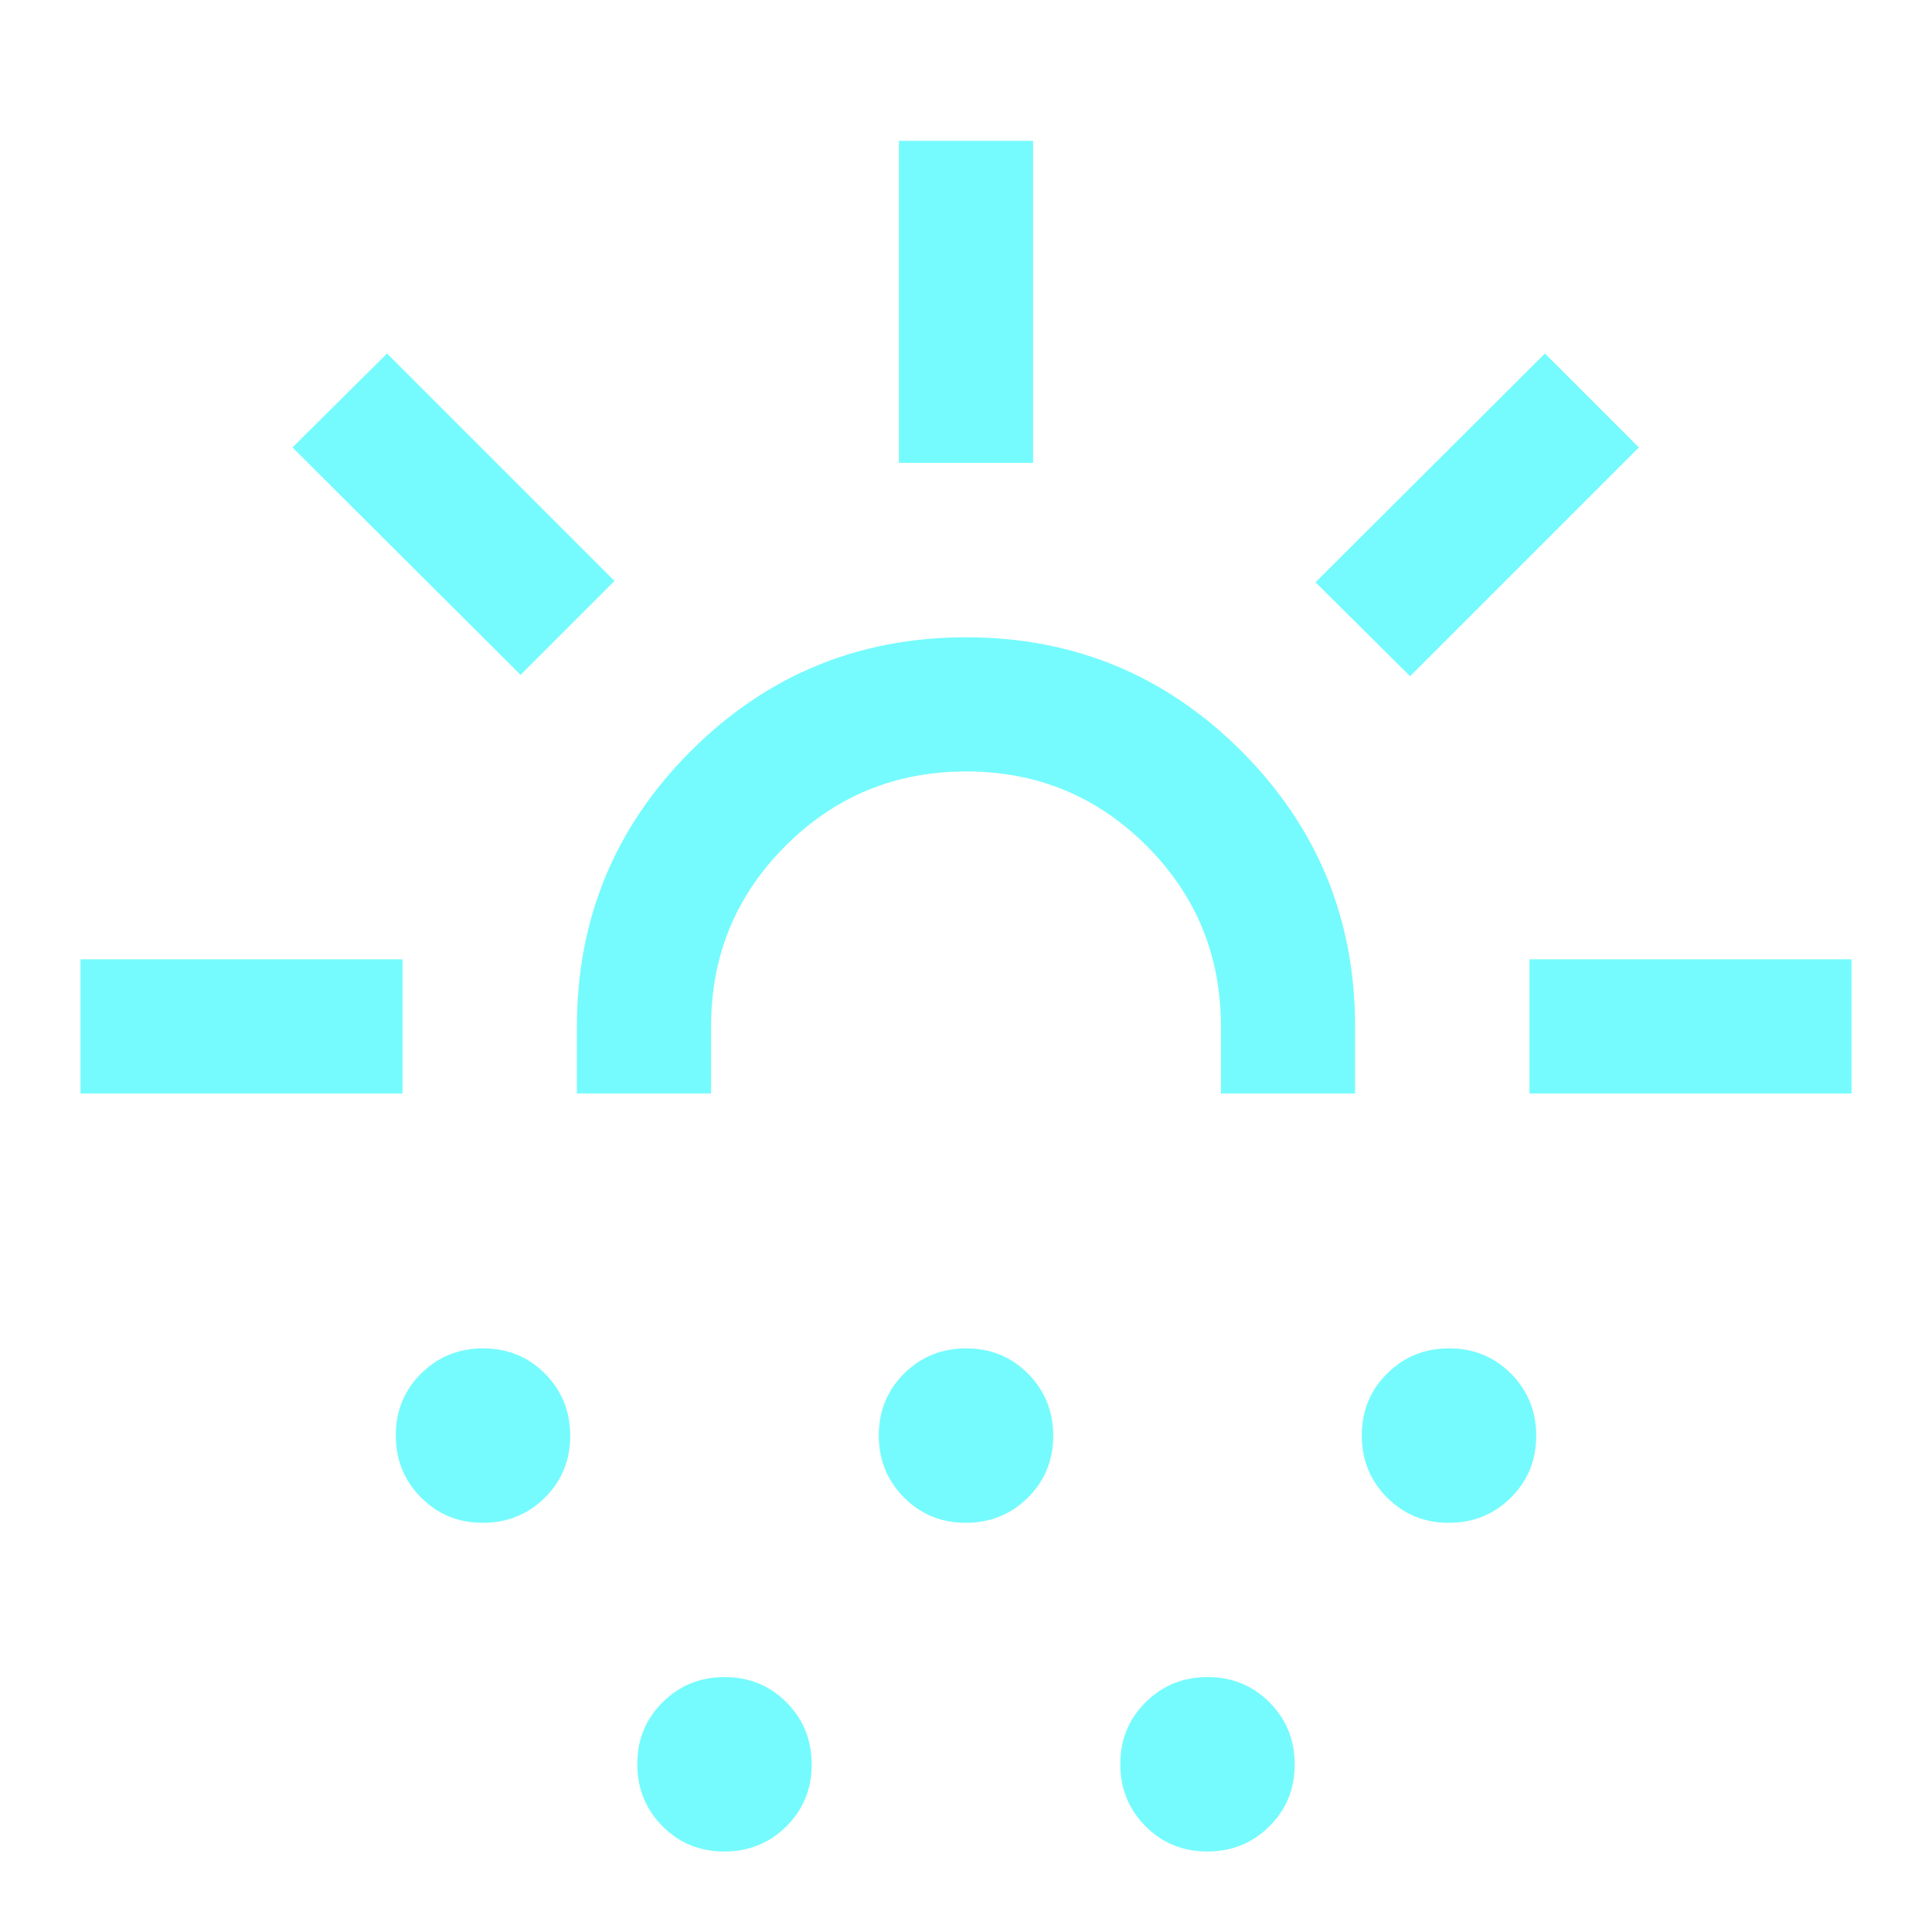
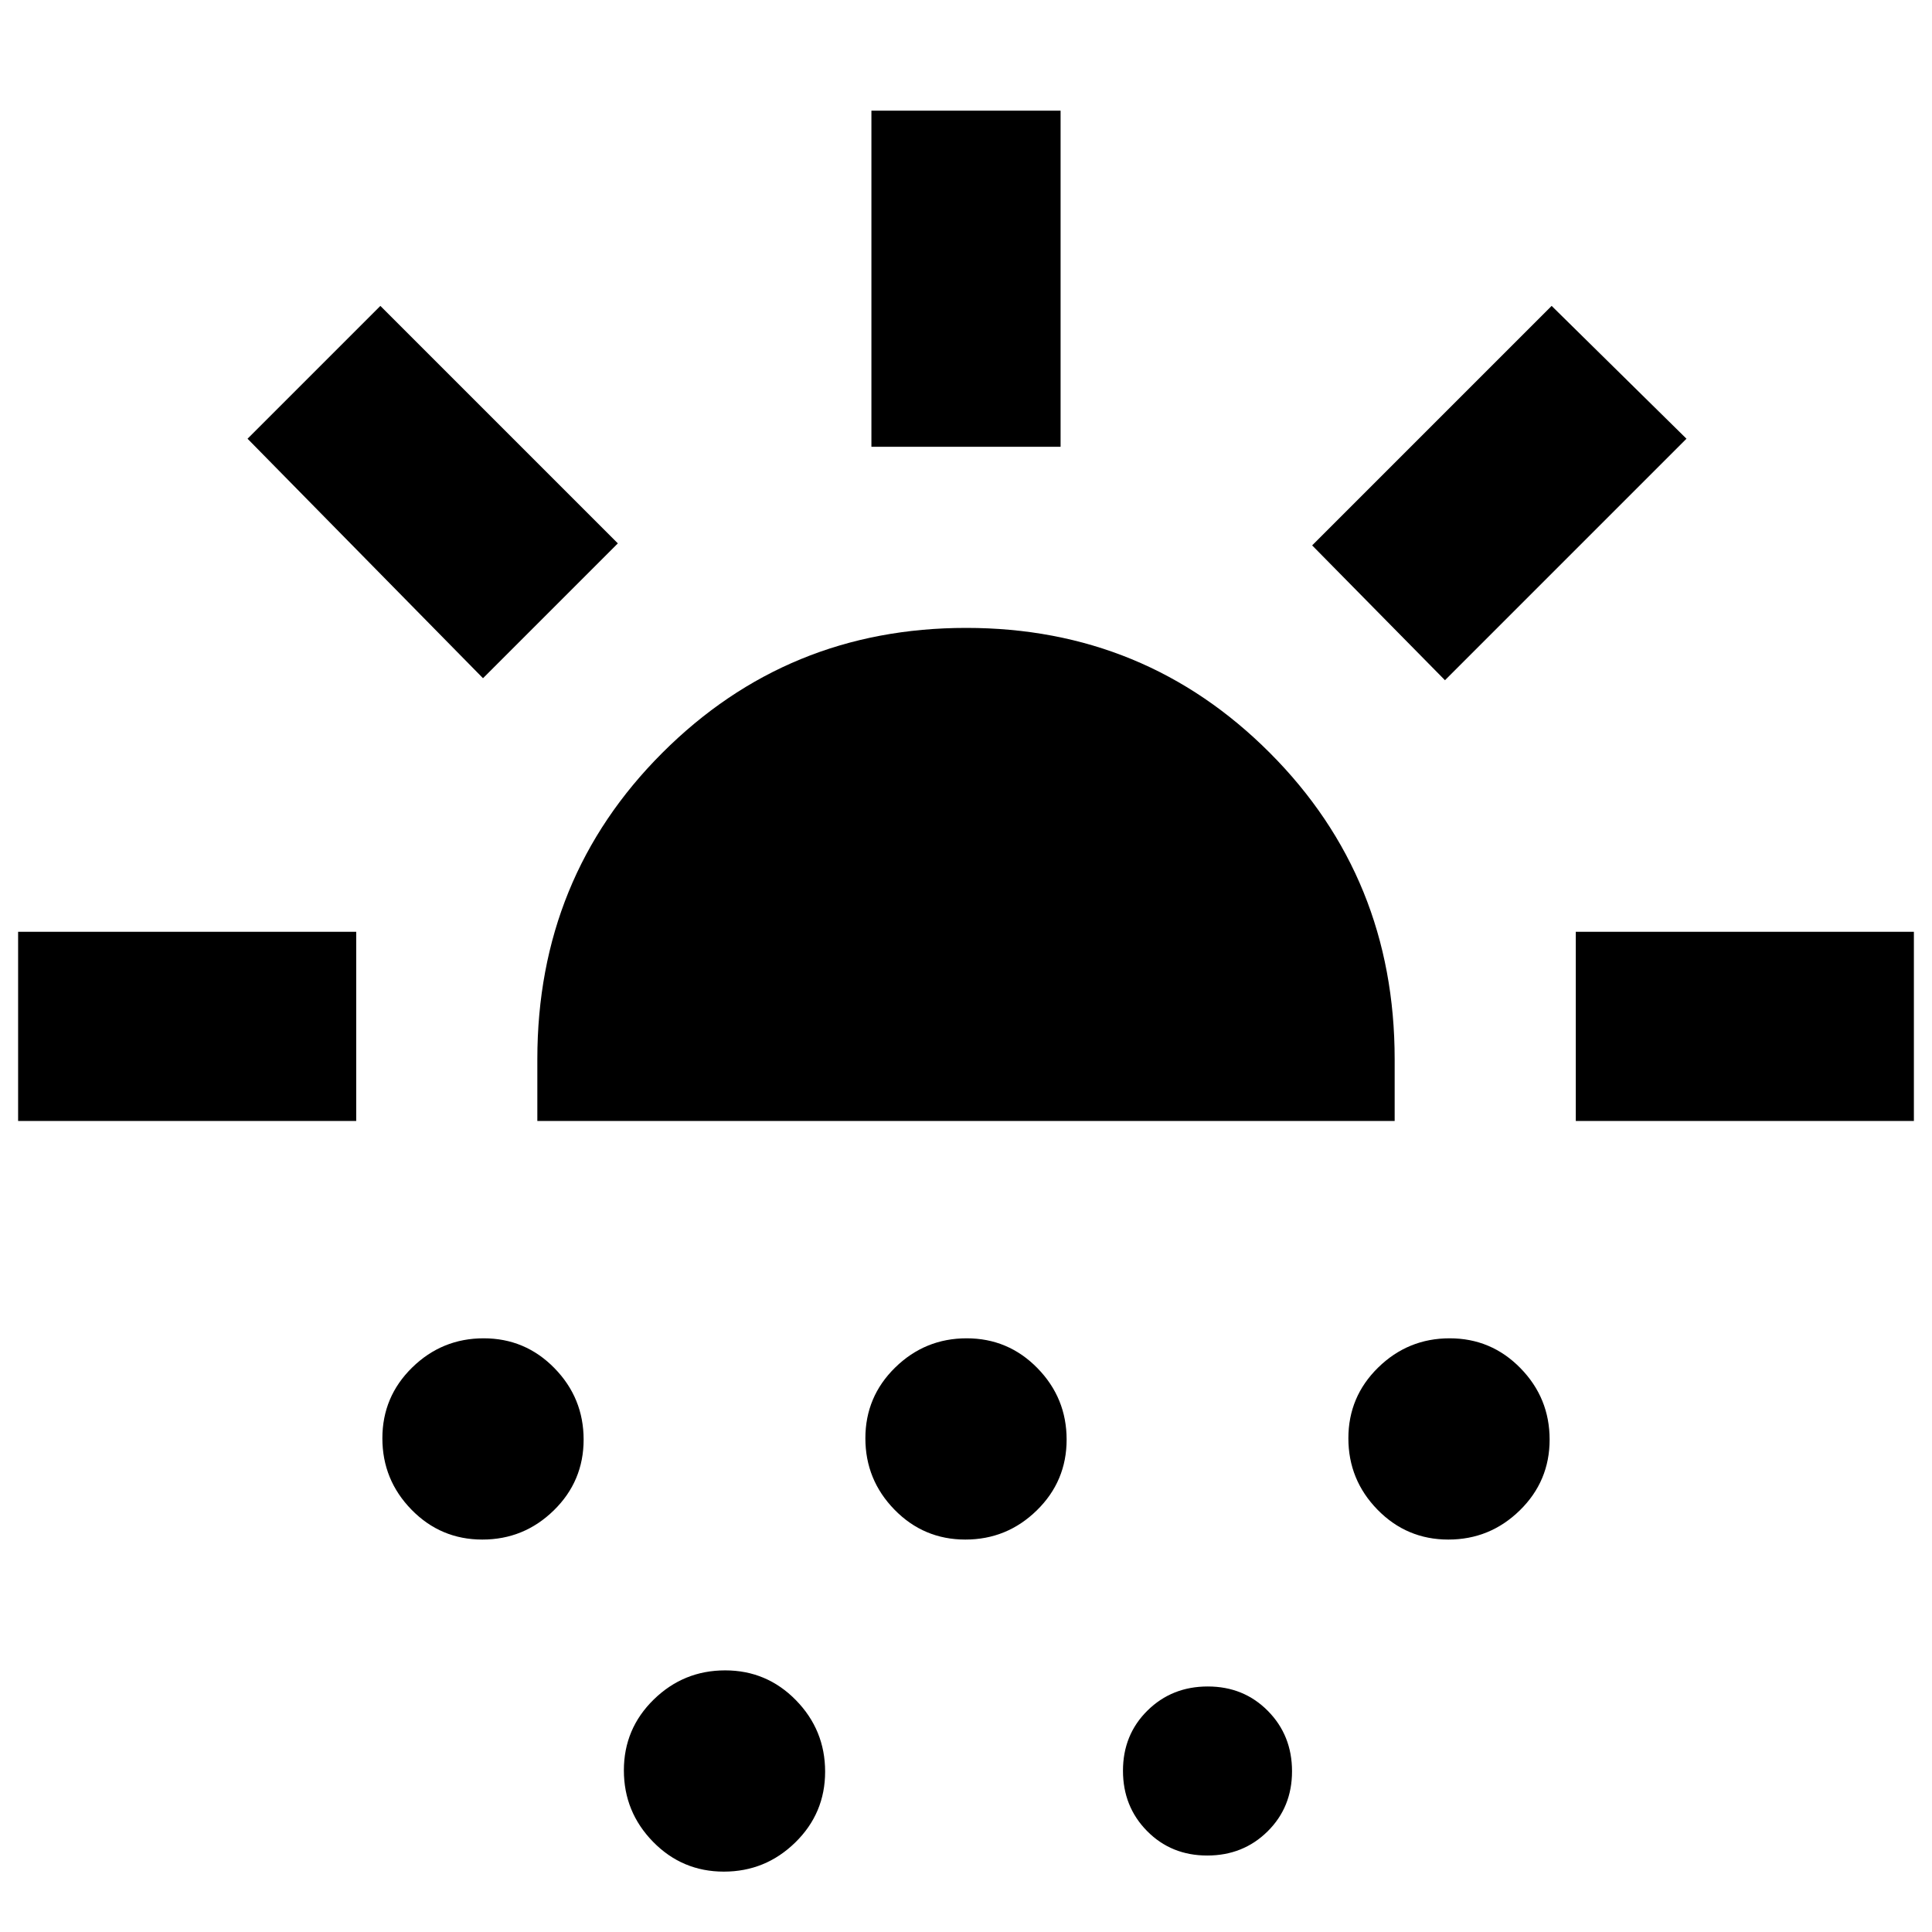
- <svg xmlns="http://www.w3.org/2000/svg" height="40px" viewBox="0 -960 960 960" width="40px" fill="#75FBFD">
-   <path d="M40-416.67v-66.66h160v66.66H40Zm218.67-208-113.34-113 47-46.66 113 113-46.66 46.66Zm-49.5 408.74q-12.5-12.59-12.5-30.83t12.59-30.74q12.59-12.5 30.83-12.5t30.74 12.59q12.5 12.6 12.5 30.84 0 18.24-12.59 30.74t-30.83 12.5q-18.24 0-30.74-12.6Zm77.5-200.74V-450q0-80.23 56.57-136.78t136.83-56.55q80.26 0 136.76 56.55 56.5 56.55 56.5 136.78v33.33h-66.66V-450q0-52.78-36.92-89.72-36.93-36.95-89.67-36.95-52.75 0-89.75 36.95-37 36.94-37 89.72v33.33h-66.66Zm42.5 364.08q-12.5-12.6-12.5-30.84 0-18.24 12.59-30.74t30.83-12.5q18.24 0 30.74 12.6 12.5 12.59 12.5 30.83T390.74-52.5Q378.15-40 359.91-40t-30.74-12.59Zm120-163.34q-12.5-12.59-12.5-30.83t12.59-30.74q12.59-12.5 30.83-12.5t30.74 12.59q12.5 12.6 12.5 30.84 0 18.24-12.59 30.74t-30.83 12.5q-18.24 0-30.74-12.6ZM446.67-730v-160h66.66v160h-66.66Zm122.5 677.41q-12.5-12.6-12.5-30.84 0-18.24 12.59-30.74t30.83-12.5q18.24 0 30.74 12.6 12.5 12.59 12.5 30.83T630.74-52.5Q618.15-40 599.91-40t-30.74-12.59ZM700.67-624l-47-46.67 114-113.66 46.66 46.66L700.67-624Zm-11.5 408.07q-12.5-12.59-12.5-30.83t12.59-30.74q12.59-12.5 30.83-12.5t30.74 12.59q12.5 12.6 12.5 30.84 0 18.24-12.59 30.74t-30.83 12.5q-18.24 0-30.74-12.6ZM760-416.67v-66.66h160v66.66H760Zm-280 0Z" />
+ <svg xmlns="http://www.w3.org/2000/svg" height="48px" viewBox="0 -960 960 960" width="48px" fill="#000000">
+   <path d="M9-403v-94h168v94H9Zm231-220L123-742l66-66 118 118-67 67Zm-35.5 413.18q-14.5-14.83-14.5-35.5 0-20.68 14.82-35.18 14.83-14.5 35.5-14.5 20.68 0 35.18 14.82 14.5 14.83 14.5 35.5 0 20.68-14.82 35.18-14.83 14.5-35.5 14.5-20.68 0-35.18-14.82ZM267-403v-30.7q0-90.15 62.11-152.22 62.1-62.08 151-62.08Q569-648 631-585.88q62 62.13 62 152.21V-403H267Zm57.5 358.18Q310-59.65 310-80.32q0-20.68 14.82-35.18 14.83-14.5 35.5-14.5 20.68 0 35.18 14.82 14.5 14.83 14.5 35.5Q410-59 395.18-44.5 380.35-30 359.68-30 339-30 324.5-44.82Zm120-165q-14.5-14.83-14.5-35.5 0-20.68 14.82-35.18 14.83-14.5 35.5-14.5 20.68 0 35.18 14.82 14.5 14.83 14.5 35.5 0 20.68-14.82 35.18-14.83 14.5-35.5 14.5-20.68 0-35.18-14.82ZM433-738v-167h94v167h-94ZM570-50.14q-12-12.14-12-30T570.14-110q12.14-12 30-12T630-109.86q12 12.14 12 30T629.86-50q-12.14 12-30 12T570-50.14ZM718-622l-66-67 119-119 67 66-120 120Zm-33.5 412.18q-14.5-14.83-14.5-35.5 0-20.68 14.82-35.18 14.83-14.5 35.5-14.5 20.68 0 35.18 14.82 14.5 14.83 14.5 35.5 0 20.68-14.82 35.18-14.83 14.5-35.5 14.5-20.68 0-35.18-14.82ZM783-403v-94h168v94H783Z" />
</svg>
